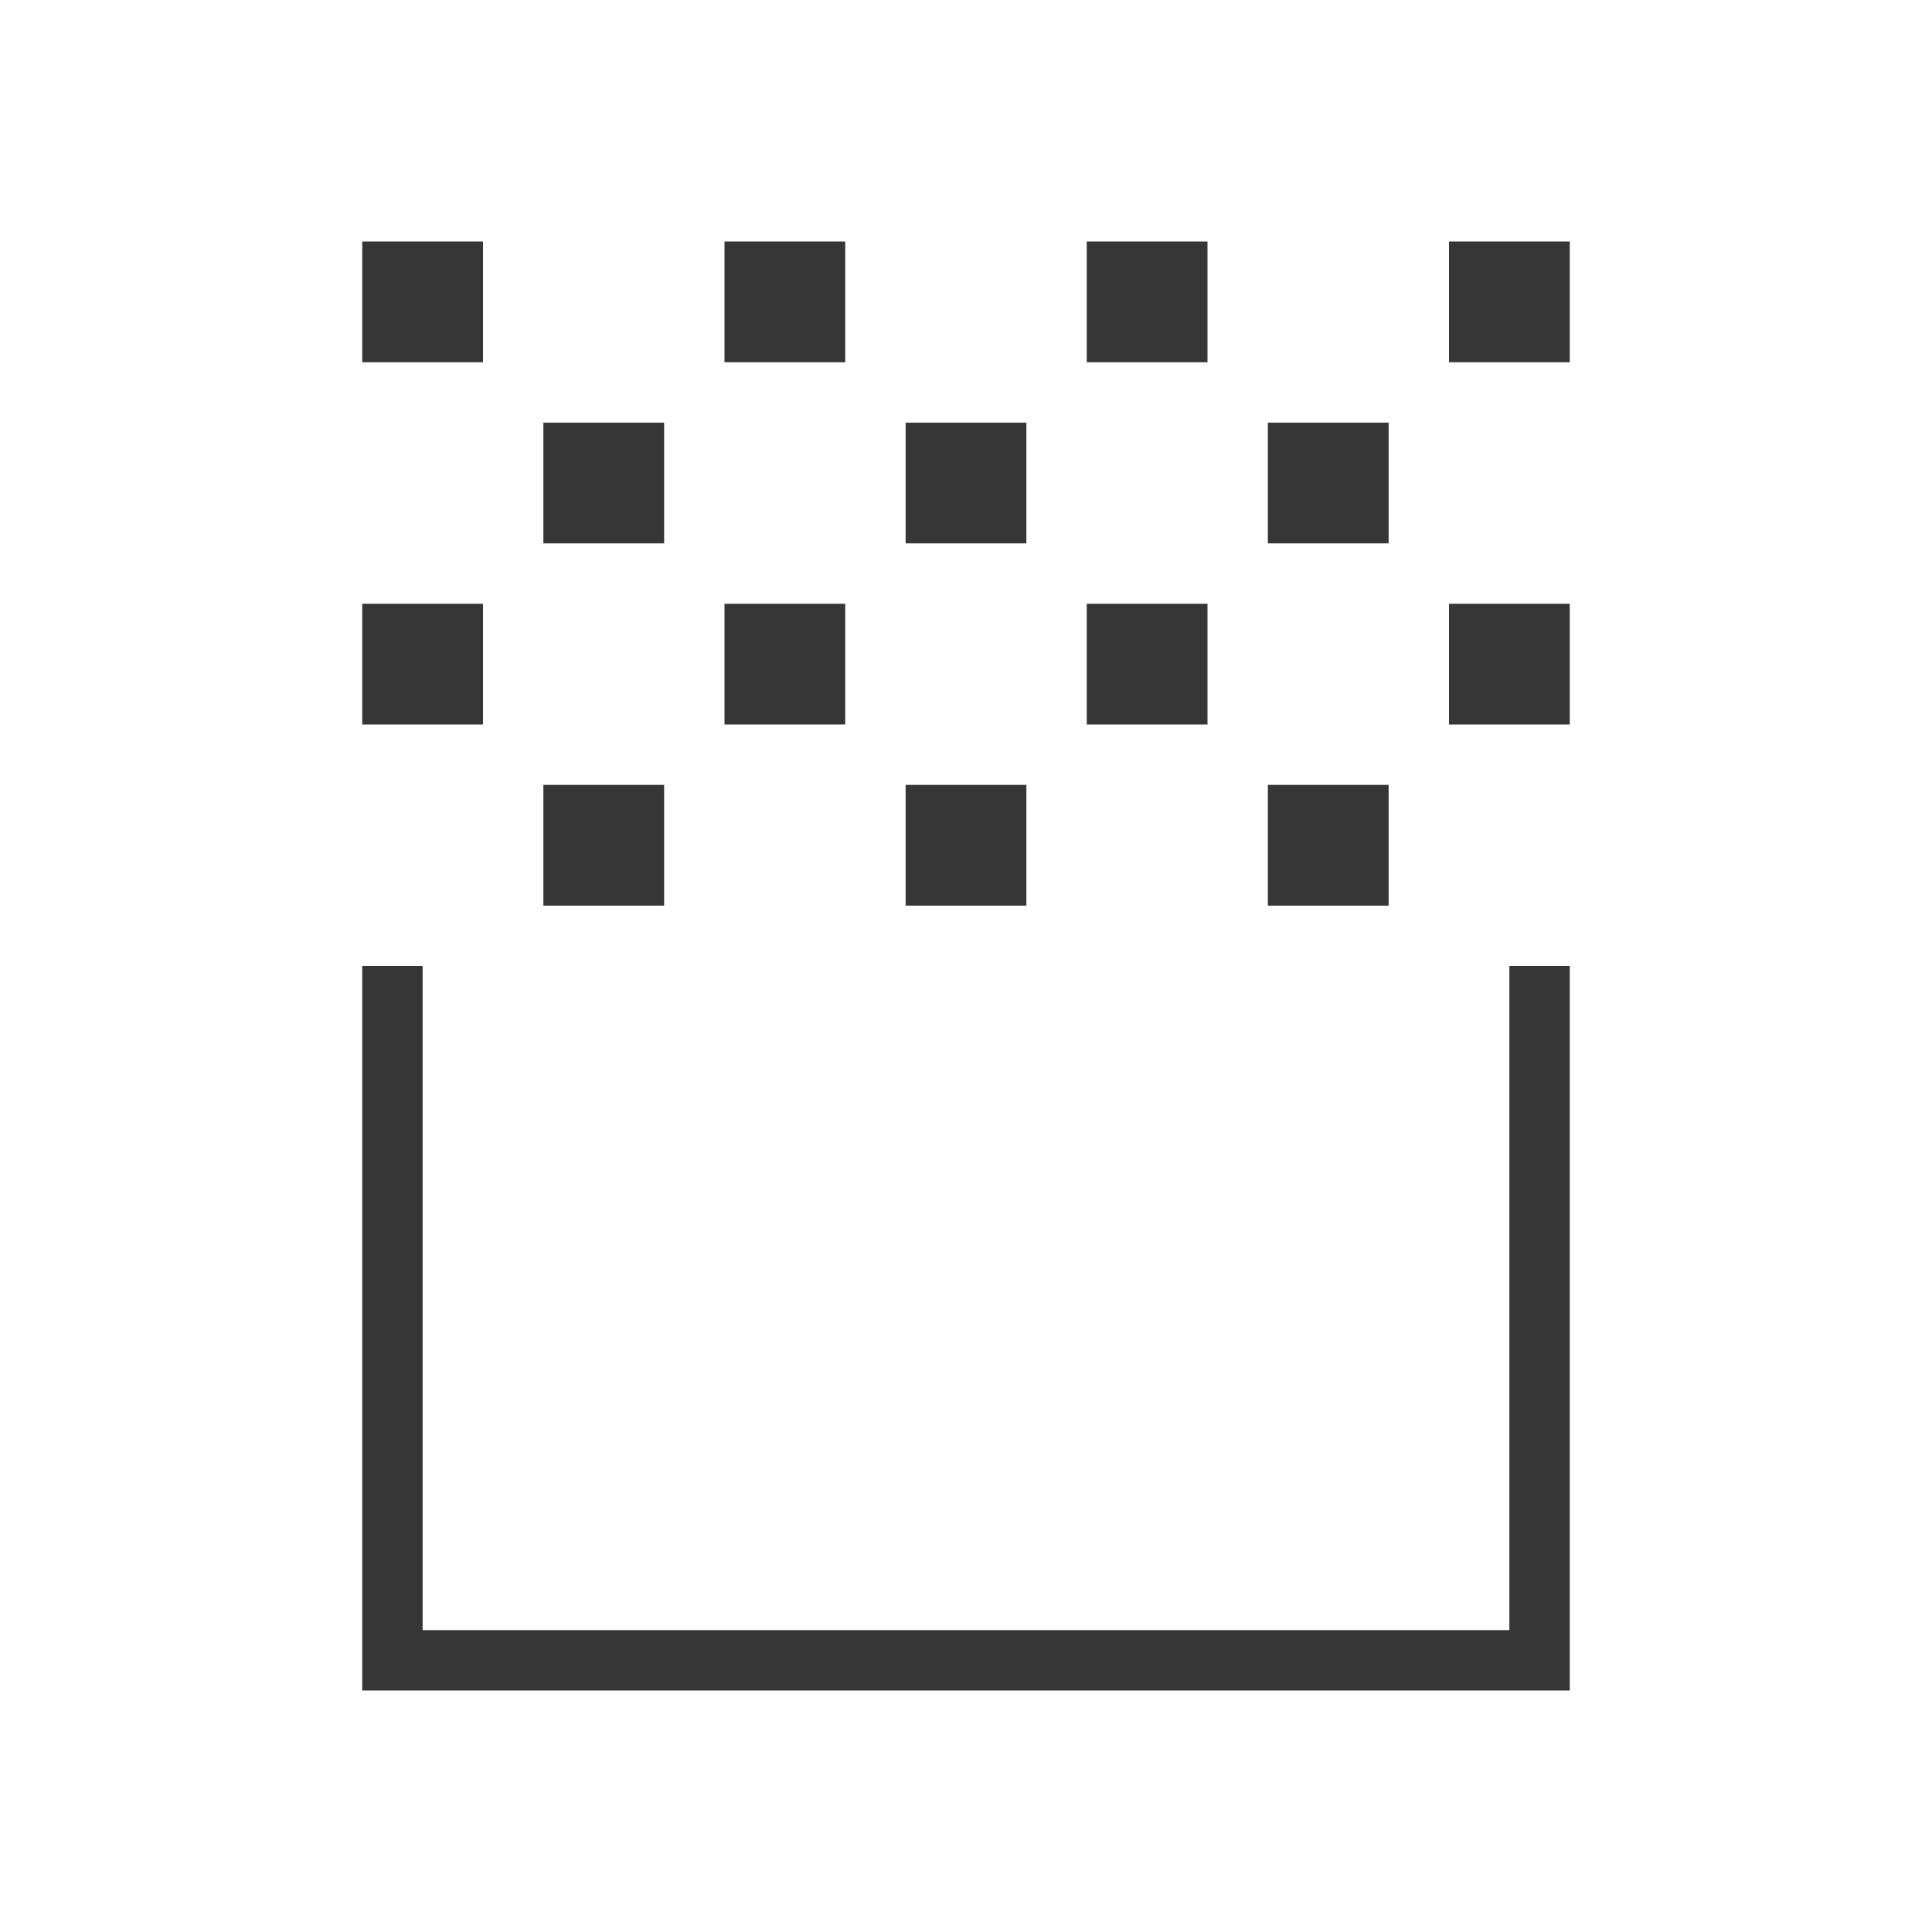
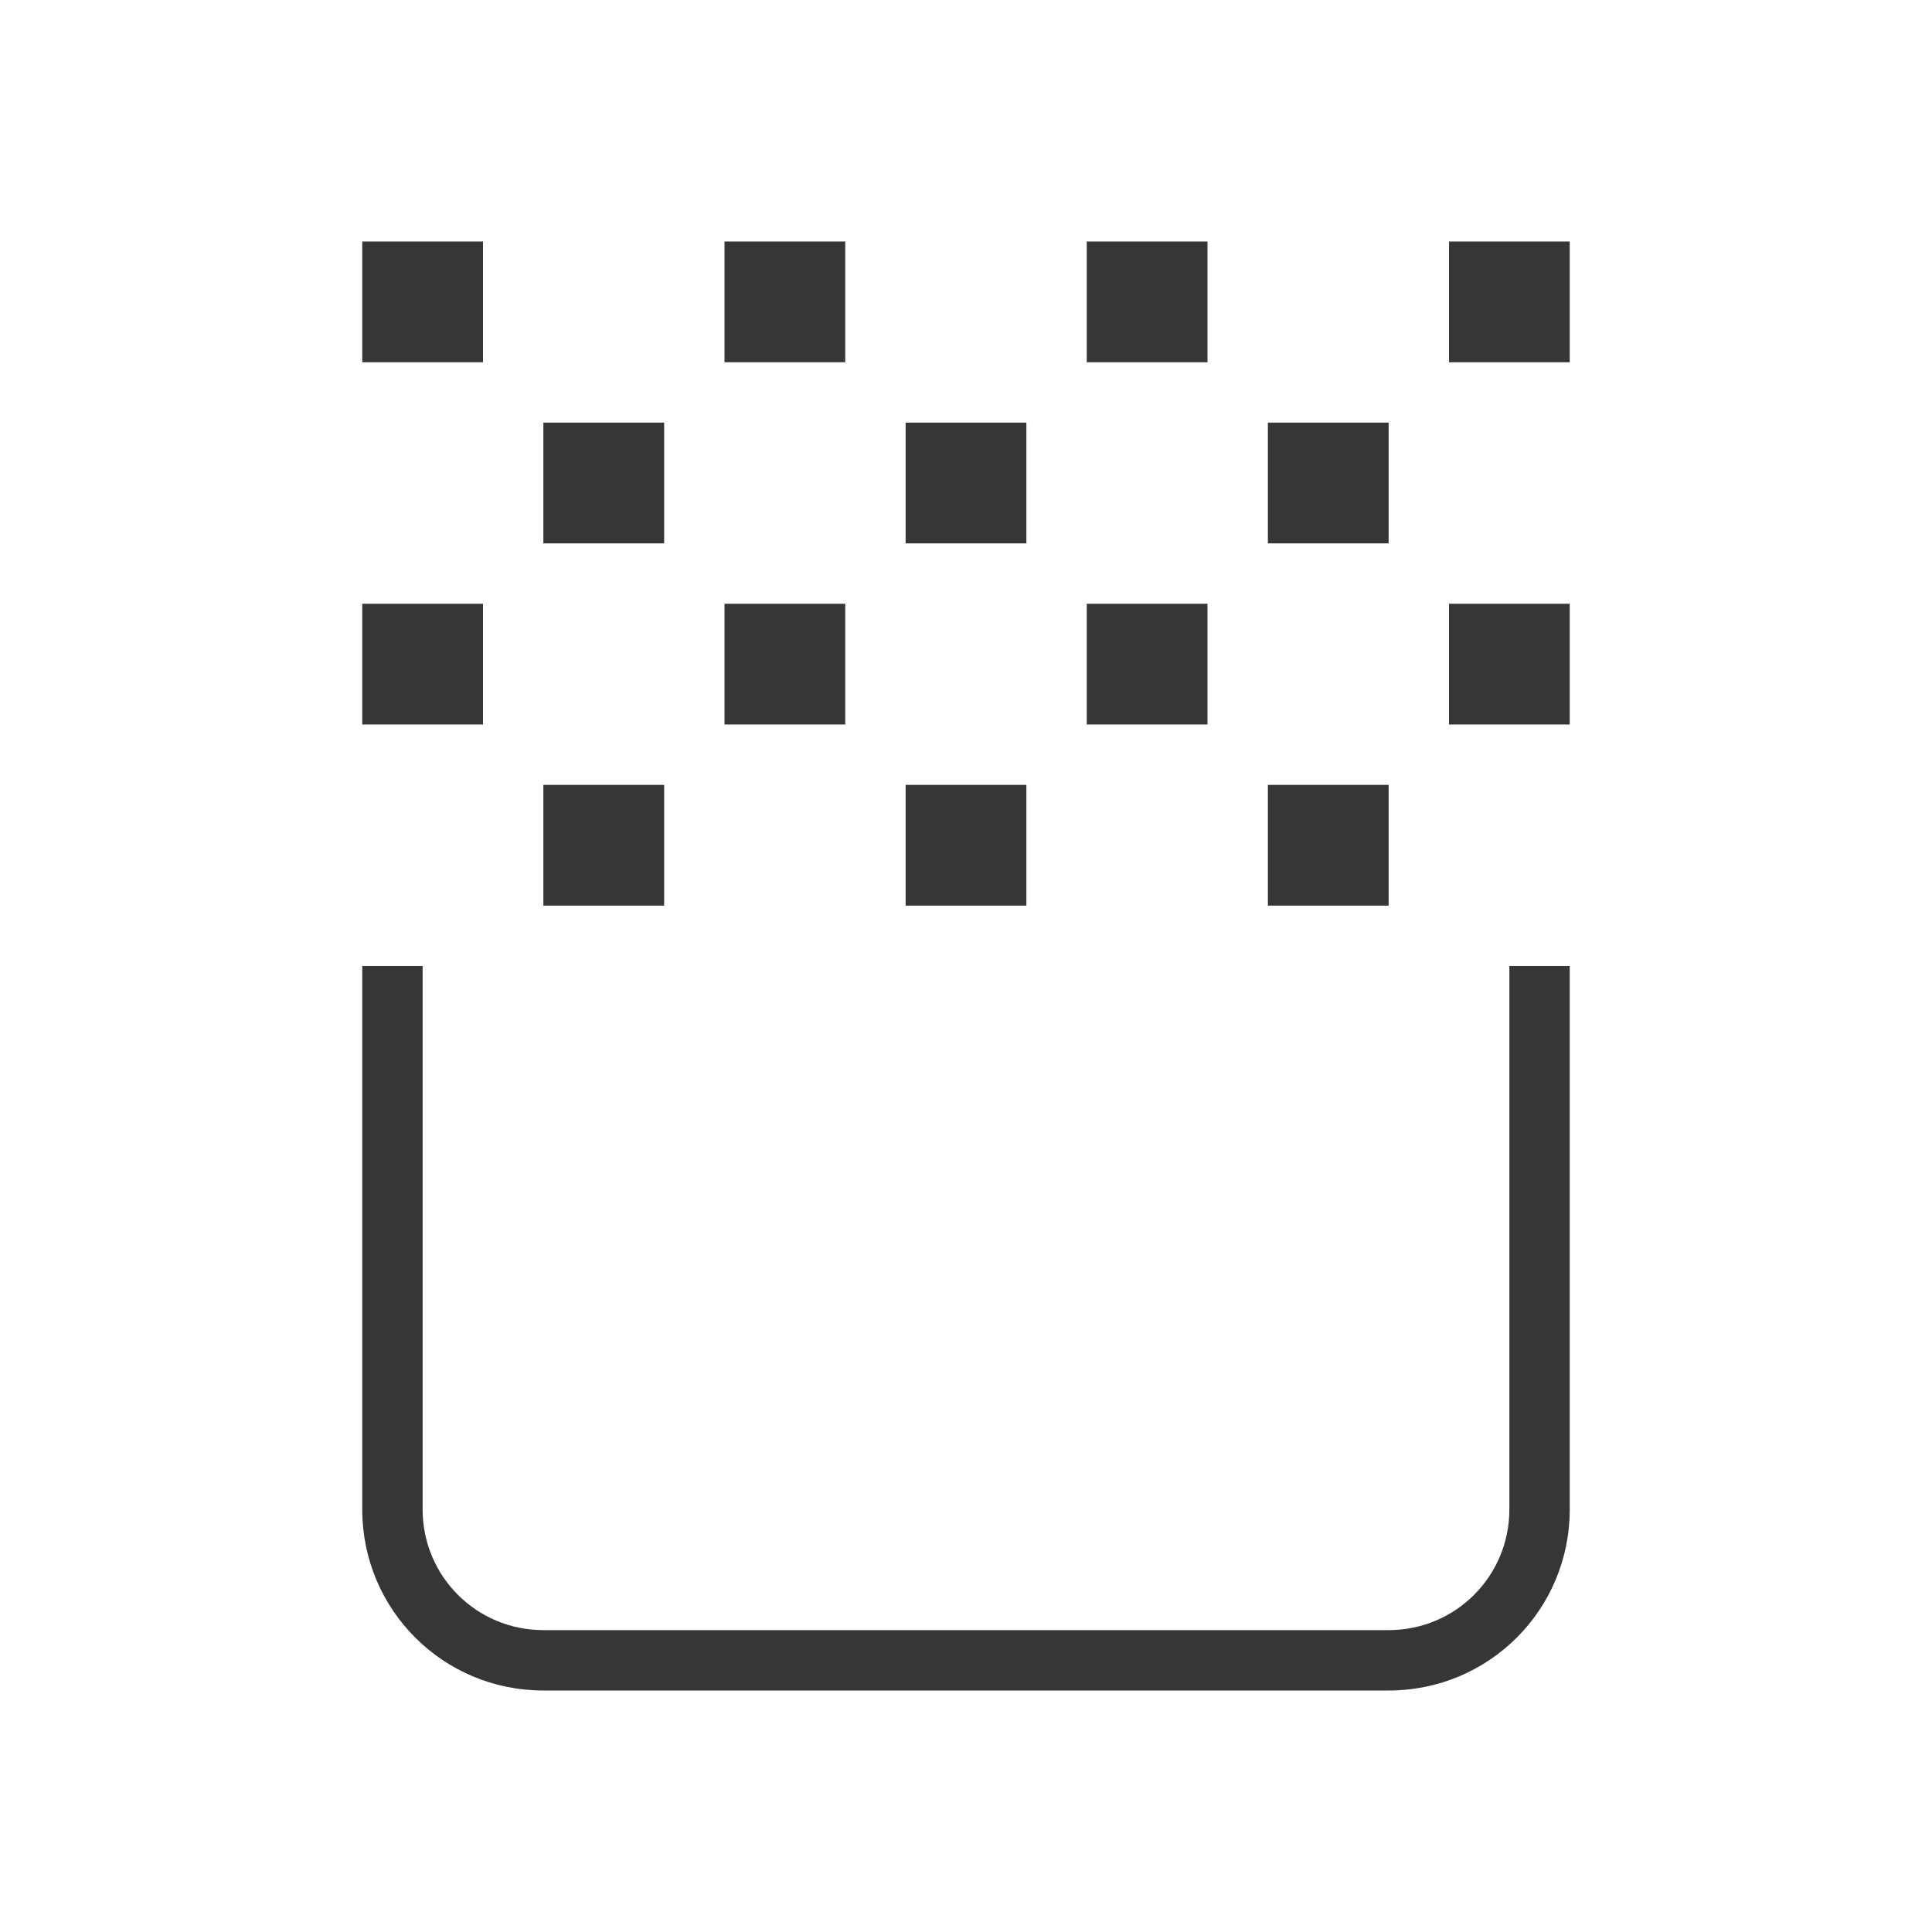
<svg xmlns="http://www.w3.org/2000/svg" version="1.1" viewBox="0 0 32 32">
  <defs>
-     <style type="text/css" id="current-color-scheme">
-             .ColorScheme-Text {
+     <style id="current-color-scheme" type="text/css">.ColorScheme-Text {
                color:#363636;
-             }
-         </style>
+             }</style>
  </defs>
-   <path class="ColorScheme-Text" style="fill:currentColor; fill-opacity:1; stroke:none" d="M 6 28 L 6 16 L 7 16 L 7 27 L 25 27 L 25 16 L 26 16 L 26 28 L 6 28 Z M 9 15 L 9 13 L 11 13 L 11 15 L 9 15 Z M 15 15 L 15 13 L 17 13 L 17 15 L 15 15 Z M 21 15 L 21 13 L 23 13 L 23 15 L 21 15 Z M 6 12 L 6 10 L 8 10 L 8 12 L 6 12 Z M 12 12 L 12 10 L 14 10 L 14 12 L 12 12 Z M 18 12 L 18 10 L 20 10 L 20 12 L 18 12 Z M 24 12 L 24 10 L 26 10 L 26 12 L 24 12 Z M 9 9 L 9 7 L 11 7 L 11 9 L 9 9 Z M 15 9 L 15 7 L 17 7 L 17 9 L 15 9 Z M 21 9 L 21 7 L 23 7 L 23 9 L 21 9 Z M 6 6 L 6 4 L 8 4 L 8 6 L 6 6 Z M 12 6 L 12 4 L 14 4 L 14 6 L 12 6 Z M 18 6 L 18 4 L 20 4 L 20 6 L 18 6 Z M 24 6 L 24 4 L 26 4 L 26 6 L 24 6 Z" />
+   <path class="ColorScheme-Text" d="m9 15v-2h2v2zm6 0v-2h2v2zm6 0v-2h2v2zm-15-3v-2h2v2zm6 0v-2h2v2zm6 0v-2h2v2zm6 0v-2h2v2zm-15-3v-2h2v2zm6 0v-2h2v2zm6 0v-2h2v2zm-15-3v-2h2v2zm6 0v-2h2v2zm6 0v-2h2v2zm6 0v-2h2v2z" fill="currentColor" />
+   <path class="ColorScheme-Text" d="m6 16v9c0 1.662 1.338 3 3 3h14c1.662 0 3-1.338 3-3v-9h-1v9c0 1.108-0.892 2-2 2h-14c-1.108 0-2-0.892-2-2v-9h-1z" fill="currentColor" />
</svg>
